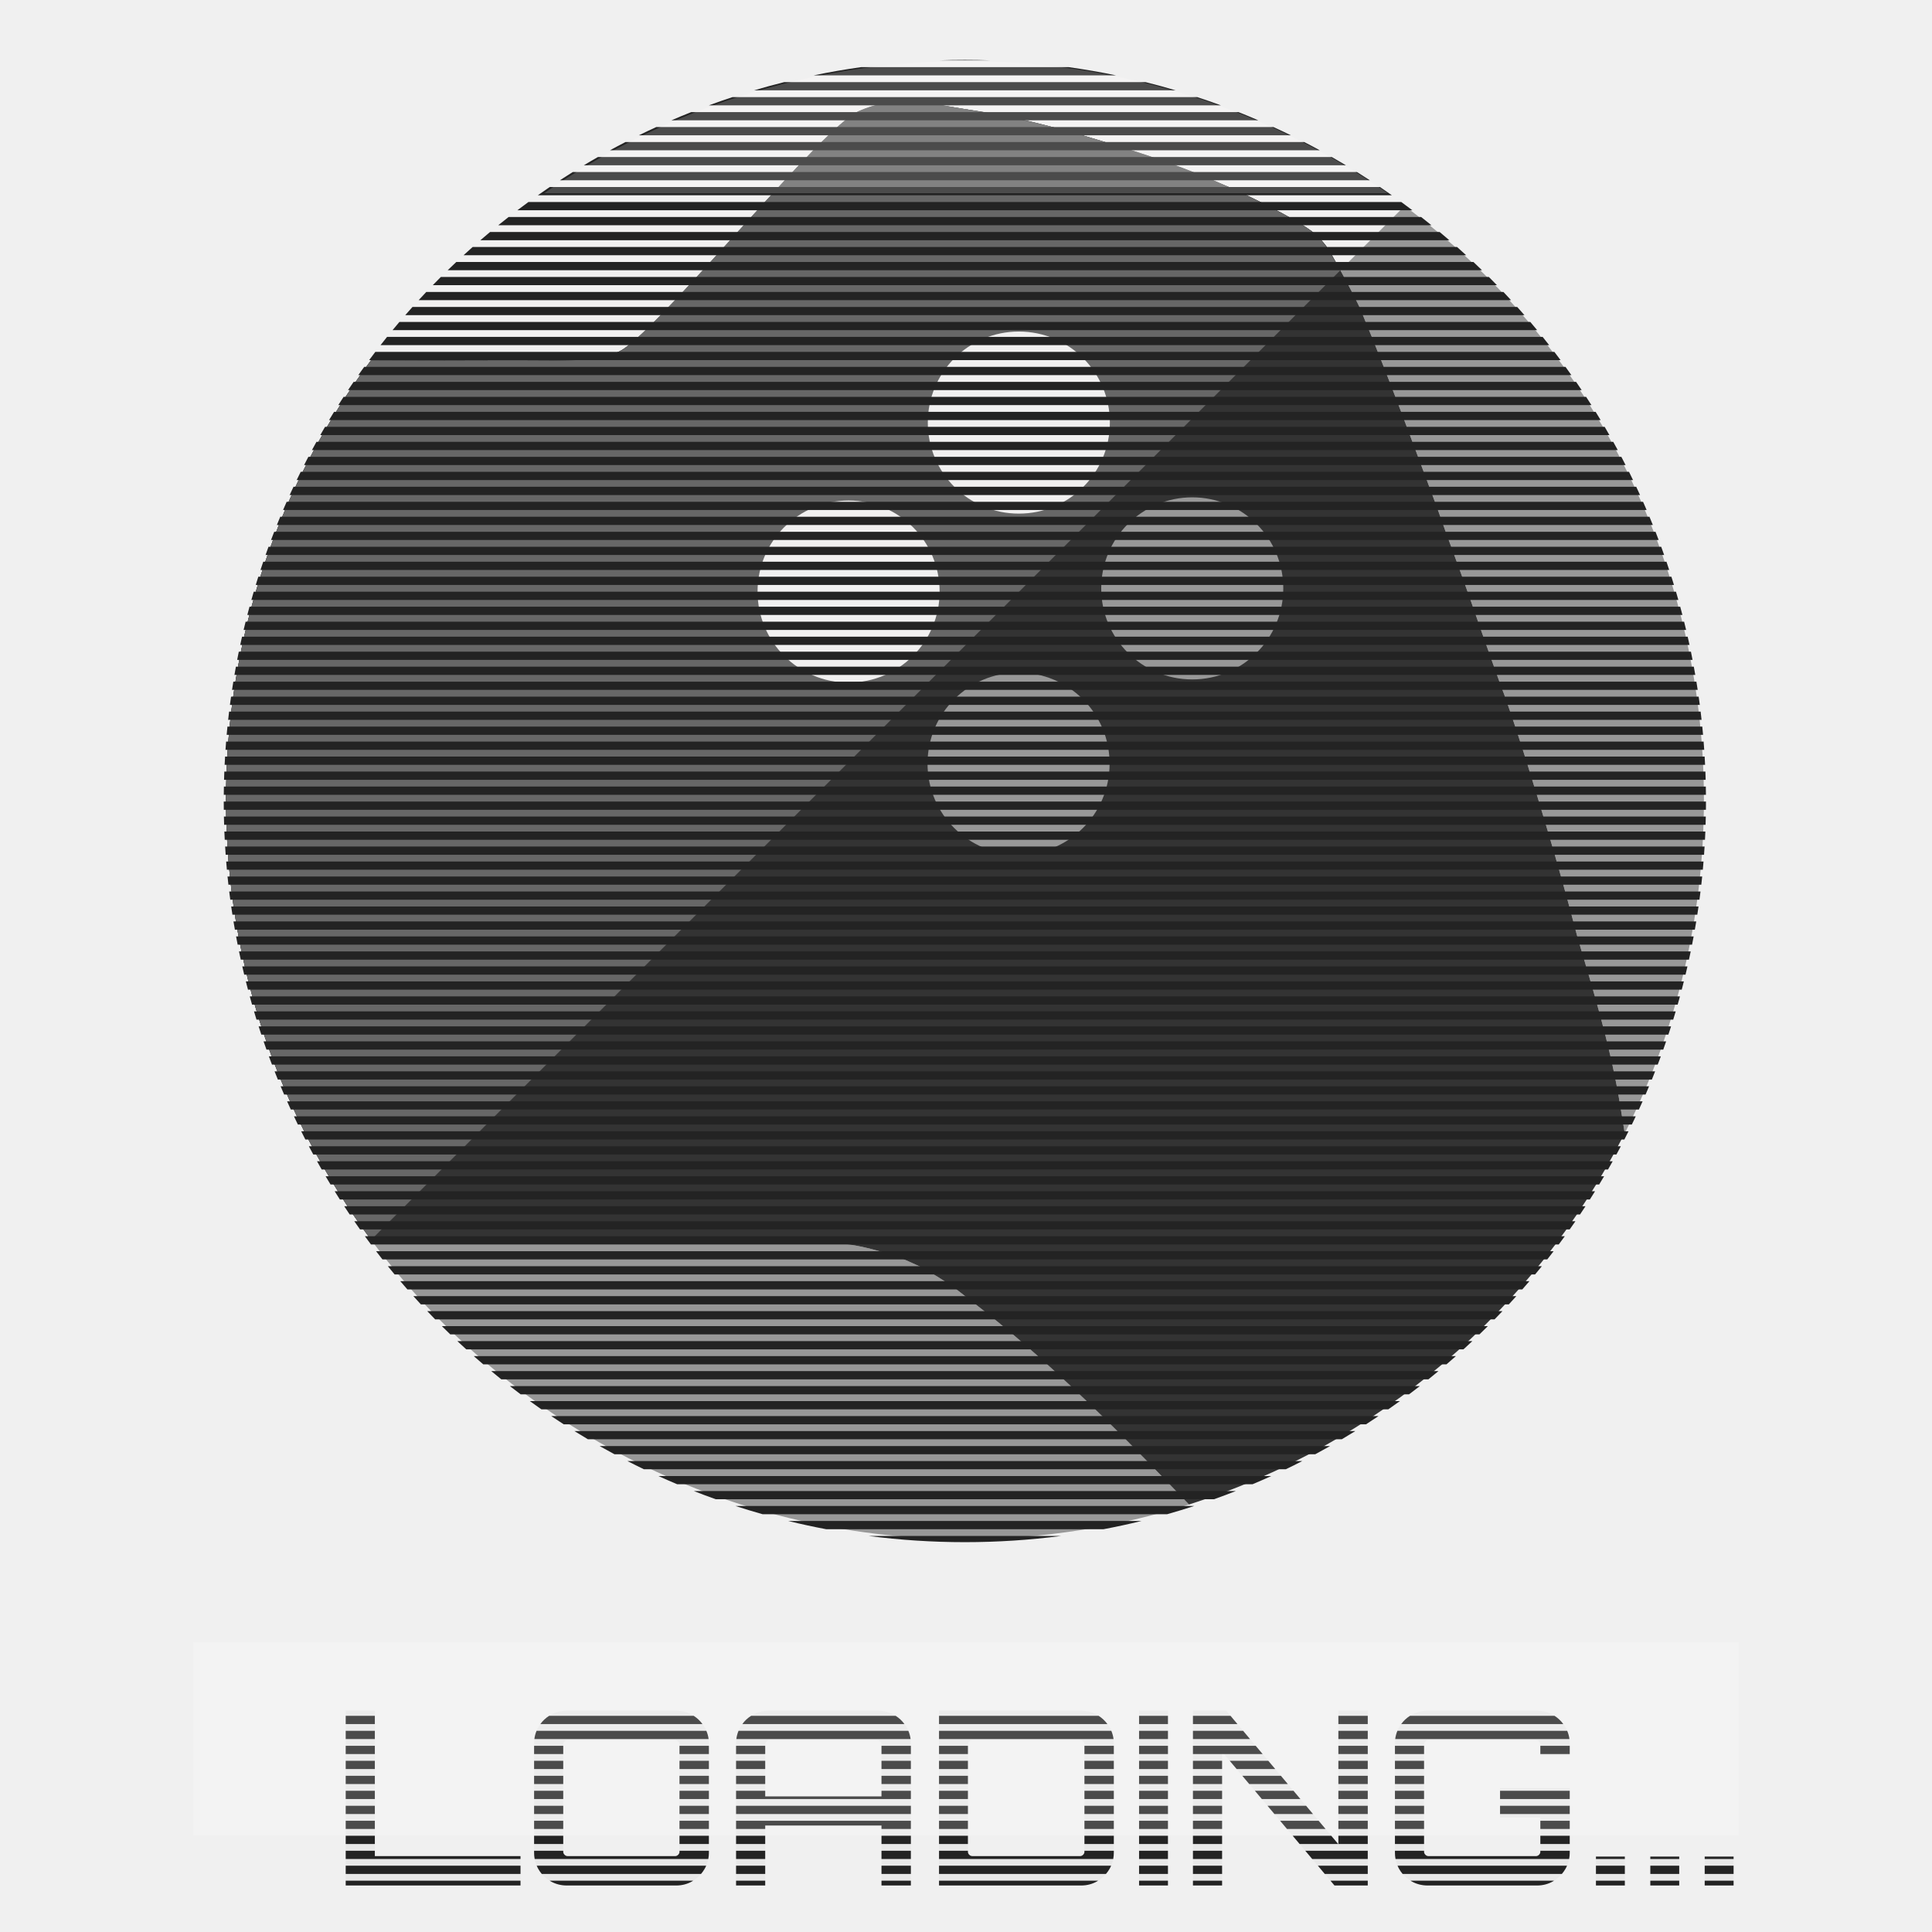
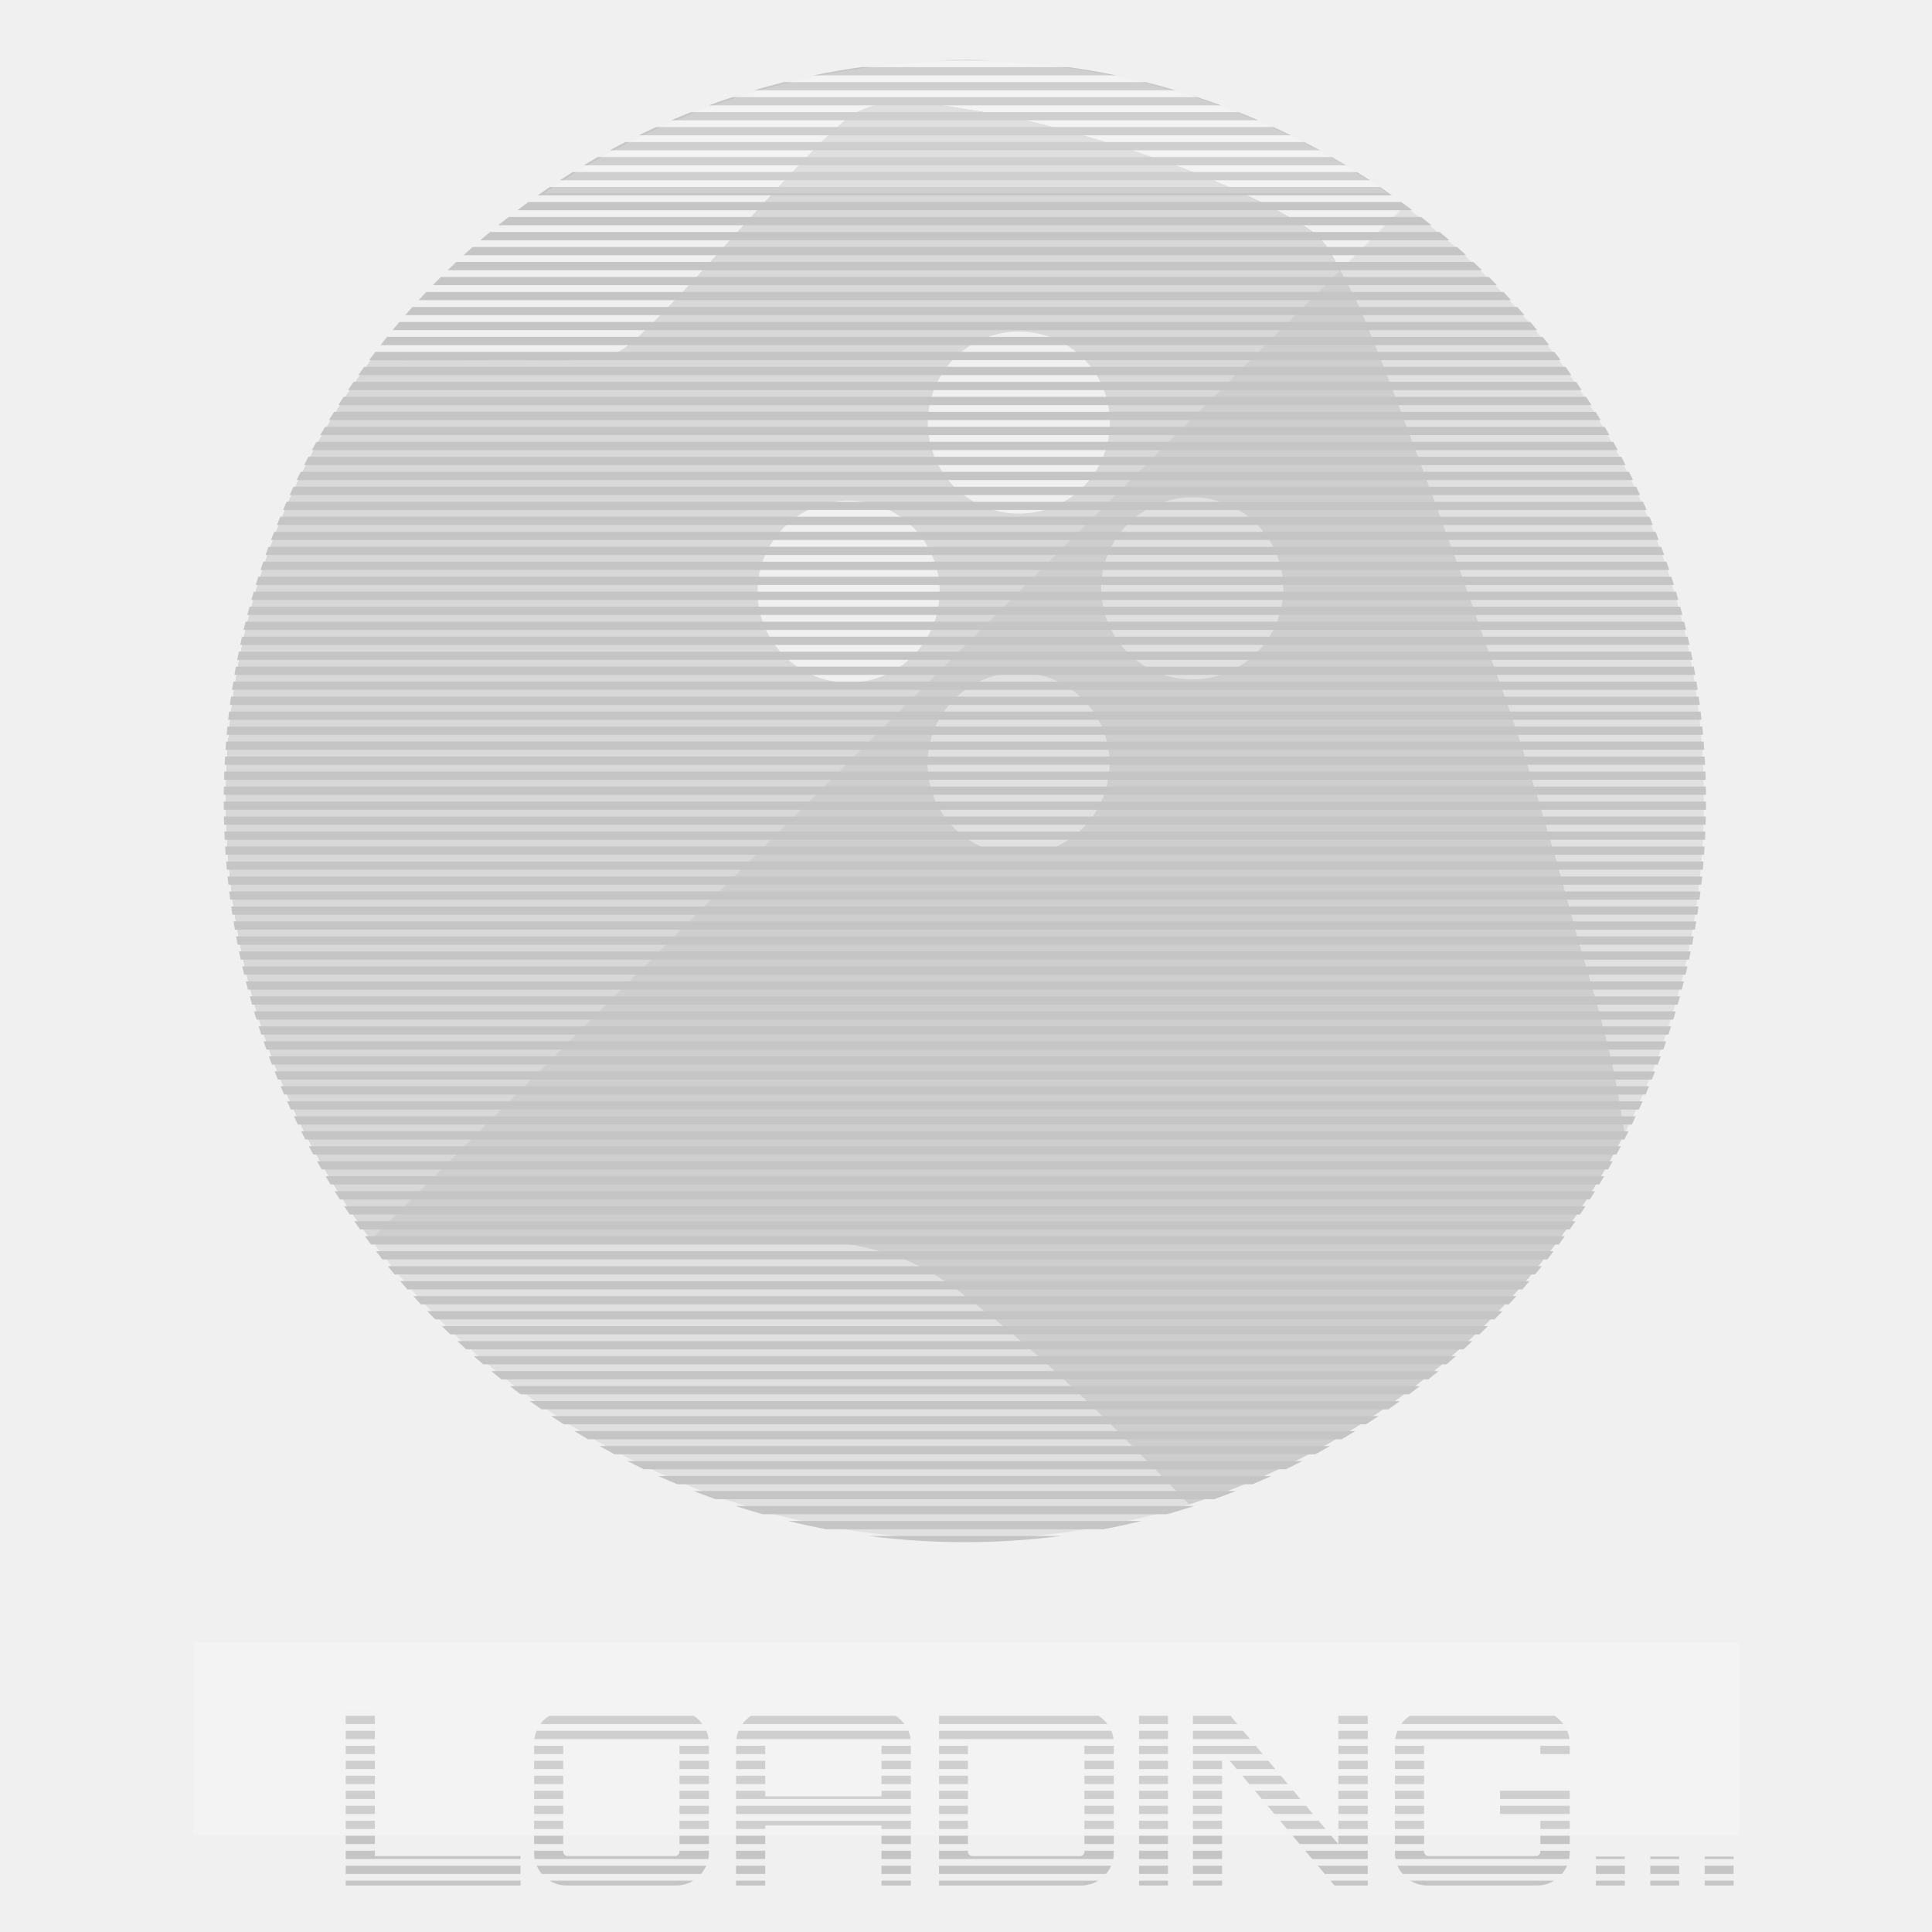
<svg xmlns="http://www.w3.org/2000/svg" id="Layer_1" data-name="Layer 1" viewBox="0 0 1000 1000">
  <defs>
    <style>
      .cls-1{fill:#f1f0f0}
      .cls-2{fill:#333}
-       .cls-3{fill:#232323}
+       .cls-3{fill:#232323,opacity:.54}
      .cls-4{fill:#989898}
      .cls-5{fill:#676767}
+       .cls-6 {fill:#232323}
      .cls-7{fill:none}
+       .cls-8{opacity: .18}
+       .cls-9{fill:#e8e8e8}
    </style>
    <clipPath id="logo-circle-clip">
      <circle cx="500" cy="414.09" r="382.47" />
    </clipPath>
    <clipPath id="loading-text-clip">
      <rect x="100" y="850" width="800" height="150" />
    </clipPath>
  </defs>
  <g class="cls-8">
    <path d="M615.42 778.72c-36.57 11.63-75.53 17.9-115.95 17.9-125.81 0-237.43-60.75-307.13-154.52l104.7-.1c93.26-.08 131.13.52 143.83 2.37 7.78 1.13 21.29 4.94 28.05 7.91 6.39 2.81 8.19 3.68 9.96 4.71 1.04.6 11.35 6.6 17.16 11.15 2.9 2.27 8.68 6.79 12.84 10.04 41.53 32.46 83.26 76.33 106.54 100.54m266.52-364.63c0 61.07-14.31 118.8-39.75 170.01-.2.4-.41.81-.61 1.21-.2.41-.4.81-.61 1.22-1.2-7.47-2.64-16.23-3.23-19.52-4.96-27.92-13.21-54.95-21.26-82.02-5.35-20.57-10.86-39.9-15.32-54.74-7.15-23.89-14.35-47.71-22.72-71.19-.65-1.26-11.49-31.66-16.51-46.28-5.89-17-12.4-33.67-18.34-50.72-12.52-33.36-24.75-66.79-38.46-99.68-.74-2.55-6.26-13.27-11.36-22.52L192.09 641.73l-.37.37h-.19l.47-.47c-47.13-63.6-75-142.31-75-227.54s27.87-163.97 75.02-227.56c.01-.04.04-.07.08-.11C261.77 92.46 373.51 31.56 499.47 31.56c85.23 0 163.95 27.89 227.54 75.04 94 69.68 154.93 181.47 154.93 307.49" class="cls-1" />
    <path d="M881.94 414.09c0 61.07-14.31 118.8-39.75 170.01-.2.4-.41.81-.61 1.21-.2.41-.4.81-.61 1.22-.29.57-.58 1.13-.87 1.7-46.11 90.05-126.86 159.41-224.68 190.49-36.57 11.63-75.53 17.9-115.95 17.9-125.81 0-237.43-60.75-307.13-154.52-.06-.07-.12-.15-.17-.22-.04-.05-.07-.09-.1-.14-.03-.04-.06-.07-.08-.11-47.13-63.6-75-142.31-75-227.54s27.87-163.97 75.02-227.56c.01-.04.04-.07.08-.11C261.77 92.46 373.51 31.56 499.47 31.56c85.23 0 163.95 27.89 227.54 75.04 94 69.68 154.93 181.47 154.93 307.49" class="cls-7" />
    <path d="M615.42 778.72c-36.57 11.63-75.53 17.9-115.95 17.9-125.81 0-237.43-60.75-307.13-154.52l104.7-.1c93.26-.08 131.13.52 143.83 2.37 7.78 1.13 21.29 4.94 28.05 7.91 6.39 2.81 8.19 3.68 9.96 4.71 1.04.6 11.35 6.6 17.16 11.15 2.9 2.27 8.68 6.79 12.84 10.04 41.53 32.46 83.26 76.33 106.54 100.54m-423.43-137.1 501.77-501.76-501.68 501.87-.37.37h-.19l.47-.47z" class="cls-4" />
    <path d="M881.94 414.09c0 61.07-14.31 118.8-39.75 170.01-.2.4-.41.81-.61 1.21-.2.41-.4.81-.61 1.22-1.2-7.47-2.64-16.23-3.23-19.52-4.96-27.92-13.21-54.95-21.26-82.02-5.35-20.57-10.86-39.9-15.32-54.74-7.15-23.89-14.35-47.71-22.72-71.19-.65-1.26-11.49-31.66-16.51-46.28-5.89-17-12.4-33.67-18.34-50.72-12.52-33.36-24.75-66.79-38.46-99.68-.74-2.55-6.26-13.27-11.36-22.52s.01-.01.01-.01l33.24-33.25c94 69.68 154.93 181.47 154.93 307.49Z" class="cls-4" />
    <path d="M881.94 414.09c0 61.07-14.31 118.8-39.75 170.01-.2.4-.41.81-.61 1.21-.2.41-.4.81-.61 1.22-.29.57-.58 1.13-.87 1.7-46.11 90.05-126.86 159.41-224.68 190.49-36.57 11.63-75.53 17.9-115.95 17.9-125.81 0-237.43-60.75-307.13-154.52-.06-.07-.12-.15-.17-.22-.04-.05-.07-.09-.1-.14-.03-.04-.06-.07-.08-.11-47.13-63.6-75-142.31-75-227.54s27.87-163.97 75.02-227.56c.01-.04.04-.07.08-.11C261.77 92.46 373.51 31.56 499.47 31.56c85.23 0 163.95 27.89 227.54 75.04 94 69.68 154.93 181.47 154.93 307.49" class="cls-7" />
    <path d="M840.97 586.53c-.29.57-.58 1.13-.87 1.7-46.11 90.05-126.86 159.41-224.68 190.49-23.28-24.21-65.01-68.08-106.54-100.54-4.16-3.25-9.94-7.77-12.84-10.04-5.81-4.55-16.12-10.55-17.16-11.15-1.77-1.03-3.57-1.9-9.96-4.71-6.76-2.97-20.27-6.78-28.05-7.91-12.7-1.85-50.57-2.45-143.83-2.37l-104.7.1h-.82l.47-.47c-47.13-63.6-75-142.31-75-227.54s27.87-163.97 75.02-227.56c.01-.04.04-.07.08-.11l57.63.15c58.32.15 61.04-.28 70.45-4.49.94-.42 2.02-1.06 3.22-1.88.07-.05.15-.1.23-.16 24.73-17.21 100.58-112.8 120.75-121.95 8.06-3.66 17.85-5.76 26.83-5.68.1.01.2.01.3.01 2.04.04 4.02.17 5.93.46.21.03.41.06.6.08.49.07.91.14 1.24.19.09.02.17.03.24.04.02 0 .04 0 .06.01.18.03.36.06.54.1 2.36.49 9.9 1.73 16.75 2.77.18.03.36.05.53.08.01 0 .03 0 .05.01.17.03.36.06.56.09.1.02.2.03.3.05 14.92 2.25 25.7 3.96 48.69 10.04.89.23 1.79.47 2.69.71.05.02.11.03.16.05 6.97 1.87 13.9 3.89 20.65 5.98 30.96 9.6 57.91 20.51 65.21 23.59.11.04.22.09.33.14 0 .01.02.01.04.02.08.04.17.08.25.11.13.06.25.12.38.17.35.15.61.25.77.33 17.84 8.15 37.98 18.64 43.98 24.32 2.38 2.25 4.91 5.29 6.1 7.25 1.35 2.21 3.09 5.23 4.94 8.56.15.26.3.52.44.77.27.5.55 1 .83 1.51 5.1 9.26 10.62 19.98 11.36 22.53 13.71 32.89 25.94 66.32 38.46 99.68 5.94 17.05 12.45 33.72 18.34 50.72 5.02 14.62 15.86 45.02 16.51 46.28 8.37 23.48 15.57 47.3 22.72 71.19 4.46 14.84 9.97 34.17 15.32 54.74 8.05 27.07 16.3 54.1 21.26 82.02.59 3.29 2.03 12.05 3.23 19.51Z" class="cls-2" />
    <path d="m693.77 139.84-.01.02-501.68 501.87-.37.37h-.19l.47-.47c-47.13-63.6-75-142.31-75-227.54s27.87-163.97 75.02-227.56l57.53.23c58.32.15 61.04-.28 70.45-4.5.96-.43 2.1-1.12 3.4-2.06.07-.05.15-.1.23-.16 24.14-17.54 101.91-113.91 120.6-122.38 10.2-4.63 20.15-5.42 26.98-5.25.1.01.2.01.3.01 2.78.09 5.02.34 6.53.54.49.07.91.14 1.24.19.09.02.17.03.24.04.02 0 .04 0 .06.01.17.02.31.05.4.06 2.54.4 9.94 1.52 16.75 2.77.19.03.41.07.67.12.01 0 .03 0 .05.01.17.03.36.06.56.09.1.02.2.03.3.05 6.54 1.1 26.34 4.21 48.69 10.04.89.23 1.79.47 2.69.71.05.02.11.03.16.05 6.99 1.97 13.86 3.95 20.65 5.98 22.32 6.67 43.7 13.89 65.21 23.59.11.04.22.09.33.14 0 .01.02.01.04.02.08.04.17.08.25.11.13.06.25.12.38.17.21.11.43.21.64.3 17.84 8.14 37.97 18.63 43.98 24.31 2.37 2.25 4.51 4.9 5.7 6.86 1.26 2.05 3.53 5.62 5.47 8.99a128 128 0 0 1 1.28 2.27" class="cls-5" />
    <path d="M693.76 139.85 192.08 641.73l-.37.37h-.19l.47-.47c-47.13-63.6-75-142.31-75-227.54s27.87-163.97 75.02-227.56c.01-.04.04-.07.08-.11l57.63.15c58.32.15 61.04-.28 70.45-4.49.94-.42 2.02-1.06 3.22-1.88.07-.05.15-.1.23-.16 24.73-17.21 100.58-112.8 120.75-121.95 8.06-3.66 17.85-5.76 26.83-5.68.1.01.2.01.3.01 2.04.04 4.02.17 5.93.46.21.03.41.06.6.08.49.07.91.14 1.24.19.09.02.17.03.24.04.02 0 .04 0 .06.01.18.03.36.06.54.1 2.36.49 9.9 1.73 16.75 2.77.18.03.36.05.53.08.01 0 .03 0 .05.01.17.03.36.06.56.09.1.02.2.03.3.05 14.92 2.25 25.7 3.96 48.69 10.04.89.23 1.79.47 2.69.71.05.02.11.03.16.05 6.97 1.87 13.9 3.89 20.65 5.98 30.96 9.6 57.91 20.51 65.21 23.59.11.04.22.09.33.14 0 .01.02.01.04.02.08.04.17.08.25.11.13.06.25.12.38.17.35.15.61.25.77.33 17.84 8.15 37.98 18.64 43.98 24.32 2.38 2.25 4.91 5.29 6.1 7.25 1.35 2.21 3.09 5.23 4.94 8.56.15.26.3.52.44.77.27.5.55 1 .83 1.51" class="cls-2" />
    <path d="m693.77 139.84-.01.02-501.68 501.87-.37.37h-.19l.47-.47c-47.13-63.6-75-142.31-75-227.54s27.87-163.97 75.02-227.56l57.53.23c58.32.15 61.04-.28 70.45-4.5.96-.43 2.1-1.12 3.4-2.06.07-.05.15-.1.23-.16 24.14-17.54 101.91-113.91 120.6-122.38 10.2-4.63 20.15-5.42 26.98-5.25.1.01.2.01.3.01 2.43.08 4.45.28 5.93.46.21.03.41.06.6.08.49.07.91.14 1.24.19.09.02.17.03.24.04.02 0 .04 0 .06.01.17.02.31.05.4.06 2.54.4 9.94 1.52 16.75 2.77.19.03.41.07.67.12.01 0 .03 0 .05.01.17.03.36.06.56.09.1.02.2.03.3.05 6.54 1.1 26.34 4.21 48.69 10.04.89.23 1.79.47 2.69.71.05.02.11.03.16.05 6.99 1.97 13.86 3.95 20.65 5.98 22.32 6.67 43.7 13.89 65.21 23.59.11.04.22.09.33.14 0 .01.02.01.04.02.08.04.17.08.25.11.13.06.25.12.38.17.21.11.43.21.64.3 17.84 8.14 37.97 18.63 43.98 24.31 2.37 2.25 4.51 4.9 5.7 6.86 1.26 2.05 3.53 5.62 5.47 8.99a128 128 0 0 1 1.28 2.27" class="cls-5" />
    <path d="M881.94 414.09c0 61.07-14.31 118.8-39.75 170.01-.2.4-.41.81-.61 1.21-.2.41-.41.81-.62 1.21-.28.58-.57 1.15-.86 1.71-46.11 90.05-126.86 159.41-224.68 190.49-36.57 11.63-75.53 17.9-115.95 17.9-125.81 0-237.43-60.75-307.13-154.52-.06-.07-.12-.15-.17-.22l-.09-.15a.4.4 0 0 1-.09-.1c-47.13-63.6-75-142.31-75-227.54s27.87-163.97 75.02-227.56c.01-.04.04-.07.08-.11C261.77 92.46 373.51 31.56 499.47 31.56c85.23 0 163.95 27.89 227.54 75.04 94 69.68 154.93 181.47 154.93 307.49" class="cls-7" />
    <circle cx="527.35" cy="218.73" r="47.12" class="cls-1" />
    <circle cx="439.23" cy="306.19" r="47.12" class="cls-1" />
    <circle cx="617.11" cy="304.55" r="47.12" class="cls-4" />
    <circle cx="527.21" cy="395.26" r="47.12" class="cls-4" />
    <path d="M881.94 414.09c0 61.07-14.31 118.8-39.75 170.01-.2.4-.41.81-.61 1.21-.2.41-.4.81-.61 1.22-.29.57-.58 1.13-.87 1.7-46.11 90.05-126.86 159.41-224.68 190.49-36.57 11.63-75.53 17.9-115.95 17.9-125.81 0-237.43-60.75-307.13-154.52-.06-.07-.12-.15-.17-.22-.04-.05-.07-.09-.1-.14-.03-.04-.06-.07-.08-.11-47.13-63.6-75-142.31-75-227.54s27.87-163.97 75.02-227.56c.01-.04.04-.07.08-.11C261.77 92.46 373.51 31.56 499.47 31.56c85.23 0 163.95 27.89 227.54 75.04 94 69.68 154.93 181.47 154.93 307.49" class="cls-7" />
    <path d="M194.02 960.72v-75.39h-15.08v90.6h90.47v-15.21zm157.69-45.07v42.29h15.21v-42.29zm0 0v42.29h15.21v-42.29zm0 0v42.29h15.21v-42.29zm15.06-15.52c-.19-1.48-.58-2.9-1.16-4.26a16.8 16.8 0 0 0-2.02-3.49 16.6 16.6 0 0 0-4.54-4.27c-.2-.14-.4-.27-.61-.39-2.56-1.51-5.39-2.26-8.48-2.26h-56.55c-3.1 0-5.95.75-8.54 2.26q-.315.18-.63.39c-1.8 1.13-3.32 2.56-4.55 4.27-.35.48-.68.97-.98 1.49-.38.65-.71 1.32-.99 2-.56 1.36-.94 2.78-1.13 4.26-.09.75-.14 1.51-.14 2.29v56.54q0 1.665.3 3.24c.21 1.21.57 2.37 1.05 3.49.26.62.57 1.23.91 1.82.51.88 1.08 1.7 1.73 2.45 1.14 1.37 2.51 2.54 4.08 3.49.12.08.23.15.35.22 2.59 1.5 5.44 2.26 8.54 2.26h56.55c3.09 0 5.92-.76 8.48-2.26.12-.07.23-.14.35-.22 1.54-.95 2.89-2.12 4.05-3.49.64-.75 1.23-1.57 1.75-2.45.35-.59.67-1.2.94-1.82.49-1.12.86-2.28 1.08-3.49.21-1.05.31-2.13.31-3.24v-56.54c0-.78-.05-1.54-.15-2.29m-15.06 58.33c0 .59-.23 1.11-.69 1.57s-.98.69-1.57.69h-55.66c-.59 0-1.11-.23-1.57-.69-.47-.46-.69-.98-.69-1.57v-55.54c0-.58.22-1.11.69-1.57.46-.46.98-.69 1.57-.69h55.66c.59 0 1.11.23 1.57.69s.69.99.69 1.57zm0-42.81v42.29h15.21v-42.29zm0 0v42.29h15.21v-42.29zm0 0v42.29h15.21v-42.29zm104.55 0v11.25h15.2v-11.25zm15.06-15.52c-.2-1.48-.58-2.9-1.16-4.26a16.8 16.8 0 0 0-2.02-3.49 16.6 16.6 0 0 0-4.54-4.27c-.2-.14-.41-.27-.62-.39-2.56-1.51-5.38-2.26-8.48-2.26h-56.55c-3.1 0-5.95.75-8.54 2.26q-.315.18-.63.39c-1.8 1.13-3.32 2.56-4.55 4.27-.35.48-.68.97-.98 1.49-.38.65-.71 1.32-.99 2-.56 1.36-.94 2.78-1.13 4.26-.09.75-.14 1.51-.14 2.29v73.51h15.08v-31.04h60.19v31.04h15.2v-73.51c0-.78-.05-1.54-.14-2.29m-15.06 29.68h-60.19v-26.89c0-.58.23-1.11.69-1.57s.98-.69 1.57-.69H454c.58 0 1.11.23 1.57.69s.69.99.69 1.57zm0-14.16v11.25h15.2v-11.25zm0 0v11.25h15.2v-11.25zm0 7.76v3.49h15.2v-3.49zm105.05 0v26.77h15.2v-26.77zm0-7.76v42.29h15.2v-42.29zm15.06-15.52c-.2-1.48-.58-2.9-1.16-4.26a16.8 16.8 0 0 0-2.02-3.49 16.7 16.7 0 0 0-4.55-4.27c-.2-.14-.4-.27-.61-.39-2.56-1.51-5.38-2.26-8.48-2.26h-73.51v90.47h73.51c3.1 0 5.92-.76 8.48-2.26.12-.07.23-.14.35-.22 1.54-.95 2.9-2.12 4.05-3.49.65-.75 1.24-1.57 1.76-2.45.35-.59.67-1.2.93-1.82.5-1.12.86-2.28 1.08-3.49.21-1.05.31-2.13.31-3.24v-56.54c0-.78-.05-1.54-.14-2.29m-15.06 58.33c0 .59-.23 1.11-.69 1.57-.47.46-.99.69-1.58.69h-55.66c-.67 0-1.24-.23-1.7-.69s-.69-.98-.69-1.57v-55.54c0-.58.23-1.11.69-1.57s1.03-.69 1.7-.69h55.66c.59 0 1.11.23 1.58.69.46.46.69.99.69 1.57zm0-42.81v42.29h15.2v-42.29zm0 7.76v34.53h15.2v-34.53zm0 0v26.77h15.2v-26.77zm0 7.76v3.49h15.2v-3.49zm28.27-45.71v90.47h14.95v-90.47zm103.16 0v69.11l-.11-.13-3.58-4.26-2.94-3.5-3.58-4.26-2.94-3.5-3.57-4.26-2.94-3.49-3.58-4.27-2.93-3.49-3.58-4.26-2.94-3.5-3.58-4.26-2.94-3.5-3.58-4.26-2.94-3.5-3.58-4.26-2.93-3.49-3.58-4.27-2.23-2.65h-17.22v90.47h15.08v-69.24l1.01 1.2 2.94 3.5 3.58 4.26 2.94 3.5 3.58 4.26 2.93 3.49 3.59 4.27 2.93 3.49 3.58 4.26 2.94 3.5 3.58 4.26 2.94 3.5 3.58 4.26 2.94 3.5 3.58 4.26 2.94 3.49 3.58 4.27 2.94 3.49 2.08 2.48h17.22v-90.47zm119.6 14.67c-.19-1.48-.58-2.9-1.16-4.26a16.8 16.8 0 0 0-2.02-3.49 16.6 16.6 0 0 0-4.54-4.27c-.2-.14-.4-.27-.61-.39-2.56-1.51-5.39-2.26-8.49-2.26h-56.54c-3.1 0-5.95.75-8.54 2.26q-.315.18-.63.39c-1.8 1.13-3.32 2.56-4.55 4.27-.35.48-.68.97-.98 1.49-.38.65-.71 1.32-.99 2-.56 1.36-.94 2.78-1.13 4.26-.09.75-.14 1.51-.14 2.29v56.54q0 1.665.3 3.24c.21 1.21.57 2.37 1.05 3.49.26.62.57 1.23.91 1.82.51.88 1.08 1.7 1.73 2.45 1.14 1.37 2.51 2.54 4.08 3.49.12.08.23.15.35.22 2.59 1.5 5.44 2.26 8.54 2.26h56.54c3.1 0 5.93-.76 8.49-2.26.12-.07.23-.14.35-.22 1.54-.95 2.89-2.12 4.05-3.49.64-.75 1.23-1.57 1.75-2.45.35-.59.67-1.2.94-1.82.49-1.12.86-2.28 1.08-3.49.21-1.05.31-2.13.31-3.24v-33.42h-36.07v15.2h20.86v17.72c0 .59-.23 1.11-.69 1.57s-.98.69-1.57.69h-55.66c-.59 0-1.11-.23-1.57-.69-.47-.46-.7-.98-.7-1.57v-55.54c0-.58.23-1.11.7-1.57.46-.46.98-.69 1.57-.69h55.66c.59 0 1.11.23 1.57.69s.69.99.69 1.57v5.66h15.21v-6.16c0-.78-.05-1.54-.15-2.29m13.72 60.84v14.96h14.95v-14.96zm28.14 0v14.96h14.96v-14.96zm28.15 0v14.96h14.95v-14.96z" style="fill:#e8e8e8" />
    <path d="M512.6 31.25h-26.38c4.38-.16 8.78-.23 13.19-.23s8.81.07 13.19.23M577.62 39H421.2c8.1-1.68 16.29-3.1 24.56-4.26h107.3A383 383 0 0 1 577.62 39m30.9 7.76H390.3c5.16-1.53 10.37-2.95 15.62-4.26H592.9c5.25 1.31 10.46 2.73 15.62 4.26m23.38 7.76H366.92c4.05-1.49 8.13-2.92 12.24-4.26h240.5c4.11 1.34 8.19 2.77 12.24 4.26m19.41 7.76H347.5c3.4-1.47 6.83-2.89 10.28-4.26h283.26c3.45 1.37 6.87 2.79 10.27 4.26m16.82 7.75H330.68c2.97-1.46 5.96-2.88 8.98-4.26h319.5c3.01 1.38 6.01 2.8 8.97 4.26m14.98 7.76h-367.4c2.65-1.45 5.33-2.88 8.02-4.26h351.35c2.7 1.38 5.37 2.8 8.03 4.26m13.53 7.76H302.18c2.41-1.45 4.83-2.88 7.28-4.26h379.9c2.45 1.39 4.87 2.81 7.28 4.26m12.38 7.76H289.8c2.2-1.45 4.42-2.86 6.65-4.26h405.92c2.23 1.4 4.45 2.82 6.65 4.26m11.41 7.76H278.38q3.06-2.16 6.15-4.26h429.75q3.105 2.1 6.15 4.26m10.59 7.75H267.8c1.89-1.44 3.79-2.86 5.71-4.26H725.3c1.92 1.4 3.83 2.82 5.72 4.26m9.89 7.76H257.9c1.77-1.44 3.55-2.86 5.35-4.26h472.32q2.685 2.1 5.34 4.26m9.26 7.76H248.64q2.49-2.16 5.01-4.26h491.51q2.535 2.1 5.01 4.26m8.71 7.76H239.94c1.55-1.44 3.12-2.85 4.7-4.26h509.53q2.37 2.115 4.71 4.26m8.2 7.76H231.73c1.47-1.44 2.96-2.86 4.45-4.26h526.46q2.235 2.1 4.44 4.26m7.73 7.75H224c1.39-1.44 2.78-2.86 4.19-4.26h542.43c1.41 1.4 2.81 2.82 4.19 4.26m7.32 7.76H216.68c1.31-1.43 2.63-2.85 3.97-4.26h557.51c1.34 1.41 2.66 2.83 3.97 4.26m6.93 7.76H209.75c1.24-1.43 2.49-2.85 3.76-4.26H785.3c1.27 1.41 2.52 2.83 3.76 4.26m6.57 7.76H203.18c1.18-1.43 2.37-2.85 3.56-4.26h585.33c1.19 1.41 2.38 2.83 3.56 4.26m6.22 7.76H196.96c1.11-1.43 2.24-2.85 3.38-4.27h598.13c1.14 1.42 2.27 2.84 3.38 4.27m5.9 7.75H191.06c1.06-1.43 2.12-2.85 3.21-4.26h610.27q1.635 2.115 3.21 4.26m5.6 7.76H185.46c1-1.43 2.01-2.85 3.04-4.26h621.81c1.03 1.41 2.05 2.83 3.04 4.26m5.32 7.76H180.14c.95-1.43 1.91-2.85 2.89-4.26h632.76q1.455 2.115 2.88 4.26m5.05 7.76H175.1c.89-1.43 1.8-2.85 2.74-4.26h643.14c.93 1.41 1.84 2.83 2.74 4.26m4.78 7.76H170.31c.85-1.43 1.72-2.85 2.6-4.27H825.9c.89 1.42 1.75 2.84 2.6 4.27m4.53 7.75H165.78q1.2-2.145 2.46-4.26h662.33q1.26 2.115 2.46 4.26m4.31 7.76H161.47c.77-1.43 1.55-2.85 2.33-4.26h671.21c.78 1.41 1.56 2.83 2.33 4.26m4.06 7.76H157.41c.72-1.42 1.46-2.84 2.2-4.26H839.2c.75 1.42 1.48 2.84 2.2 4.26m3.85 7.76H153.56c.69-1.42 1.38-2.84 2.09-4.26h687.52c.7 1.42 1.4 2.84 2.08 4.26m3.63 7.76H149.93c.65-1.43 1.31-2.85 1.98-4.27h695c.66 1.42 1.32 2.84 1.97 4.27m3.41 7.75H146.52q.915-2.13 1.86-4.26h702.06c.63 1.42 1.25 2.84 1.85 4.26m3.22 7.76h-712.2q.855-2.145 1.74-4.26h708.71c.6 1.41 1.18 2.83 1.75 4.26m3.01 7.76H140.29c.53-1.43 1.08-2.85 1.64-4.26h714.96c.56 1.41 1.1 2.83 1.63 4.26m2.84 7.76h-723.9c.5-1.42 1.01-2.84 1.52-4.26h720.85q.78 2.13 1.53 4.26m2.62 7.75H134.83c.46-1.42.94-2.84 1.42-4.26h726.31c.49 1.42.96 2.84 1.42 4.26m2.46 7.76H132.38q.645-2.145 1.32-4.26h731.41c.46 1.41.9 2.83 1.33 4.26m2.27 7.76h-738.6c.39-1.42.8-2.84 1.22-4.26h736.16c.42 1.42.83 2.84 1.22 4.26m2.1 7.76h-742.8c.36-1.42.74-2.84 1.13-4.26h740.54c.39 1.42.76 2.84 1.13 4.26m1.92 7.76H126.09c.33-1.42.68-2.84 1.04-4.26h744.56c.36 1.42.71 2.84 1.04 4.26m1.75 7.75H124.34c.3-1.42.62-2.84.94-4.26h748.26c.32 1.42.63 2.84.94 4.26m1.58 7.76h-753.3c.27-1.43.56-2.85.84-4.26h751.62q.42 2.115.84 4.26m1.41 7.76H121.35c.24-1.42.49-2.84.76-4.26h754.6c.27 1.42.52 2.84.76 4.26m1.25 7.76H120.1c.21-1.42.43-2.84.67-4.26h757.28c.24 1.42.46 2.84.67 4.26m1.09 7.76h-760.8c.19-1.43.38-2.85.58-4.26h759.64c.2 1.41.39 2.83.58 4.26m.92 7.75H118.09c.15-1.43.31-2.84.49-4.26h761.66c.18 1.42.34 2.83.49 4.26m.77 7.76H117.32c.13-1.42.26-2.84.4-4.26H881.1c.14 1.42.27 2.84.4 4.26m.6 7.76H116.72c.09-1.42.19-2.85.31-4.26h764.76c.12 1.41.22 2.84.31 4.26m.45 7.76H116.27c.06-1.42.13-2.84.23-4.26h765.82c.09 1.42.17 2.84.23 4.26m.3 7.76H115.97c.03-1.43.08-2.85.14-4.27h766.6c.06 1.42.11 2.84.14 4.27m.14 7.75H115.83c.01-1.42.02-2.84.06-4.26h767.04c.04 1.42.05 2.84.06 4.26m.02 3.5q0 2.13-.03 4.26H115.84q-.03-2.13-.03-4.26zm-.09 7.76c-.02 1.42-.06 2.84-.11 4.26h-766.8c-.05-1.42-.09-2.84-.11-4.26zm-.23 7.76c-.06 1.42-.12 2.84-.2 4.26H116.33c-.08-1.42-.14-2.84-.2-4.26zm-.4 7.75c-.08 1.43-.17 2.85-.28 4.27h-765.2c-.11-1.42-.2-2.84-.28-4.27zm-.55 7.76c-.1 1.42-.23 2.84-.36 4.26H117.44c-.13-1.42-.26-2.84-.36-4.26zm-.69 7.76c-.15 1.42-.3 2.84-.46 4.26H118.23c-.16-1.42-.31-2.84-.46-4.26zm-.87 7.76c-.17 1.42-.35 2.84-.55 4.26H119.19c-.2-1.42-.38-2.84-.55-4.26zm-1.03 7.76c-.19 1.42-.41 2.84-.63 4.26H120.3q-.345-2.13-.63-4.26zm-1.18 7.75c-.23 1.43-.47 2.85-.73 4.27H121.58c-.26-1.42-.5-2.84-.73-4.27zm-1.35 7.76c-.26 1.43-.53 2.84-.81 4.26h-752.8c-.28-1.42-.55-2.83-.81-4.26zm-1.51 7.76c-.3 1.42-.6 2.84-.91 4.26H124.62a323 323 0 0 1-.91-4.26zm-1.69 7.76c-.32 1.43-.65 2.85-1 4.26H126.4c-.35-1.41-.68-2.83-1-4.26zm-1.86 7.76c-.35 1.43-.71 2.85-1.09 4.26H128.35c-.38-1.41-.74-2.83-1.09-4.26zm-2.02 7.75c-.38 1.43-.78 2.84-1.18 4.26h-737.9c-.4-1.42-.8-2.83-1.18-4.26zm-2.2 7.76q-.63 2.13-1.29 4.26H132.76c-.43-1.42-.86-2.84-1.28-4.26zm-2.4 7.76q-.66 2.13-1.38 4.26H135.25c-.47-1.42-.94-2.84-1.38-4.26zm-2.56 7.76c-.48 1.43-.97 2.84-1.48 4.26H137.92c-.51-1.42-1.01-2.83-1.49-4.26zm-2.74 7.76c-.52 1.42-1.05 2.84-1.6 4.26H140.77c-.54-1.42-1.07-2.84-1.6-4.26zm-2.95 7.75c-.55 1.43-1.12 2.85-1.69 4.26H143.82c-.58-1.41-1.14-2.83-1.7-4.26zm-3.14 7.76c-.59 1.42-1.19 2.84-1.81 4.26H147.07c-.62-1.42-1.22-2.84-1.81-4.26zm-3.34 7.76c-.62 1.43-1.27 2.85-1.92 4.26H150.52q-.975-2.115-1.92-4.26zm-3.54 7.76q-1.005 2.145-2.04 4.26H154.18c-.69-1.41-1.36-2.83-2.03-4.26zm-3.76 7.76q-1.065 2.13-2.16 4.26H158.06a283 283 0 0 1-2.15-4.26zm-3.97 7.75c-.76 1.42-1.52 2.84-2.29 4.26H162.16c-.77-1.42-1.53-2.84-2.29-4.26zm-4.22 7.76c-.79 1.43-1.59 2.85-2.41 4.26H166.5c-.81-1.41-1.62-2.83-2.41-4.26zm-4.44 7.76q-1.26 2.145-2.55 4.26H171.08q-1.29-2.115-2.55-4.26zm-4.69 7.76c-.88 1.43-1.78 2.85-2.68 4.26h-647c-.91-1.41-1.8-2.83-2.68-4.26zm-4.94 7.75c-.93 1.43-1.87 2.85-2.83 4.27H180.99c-.95-1.42-1.9-2.84-2.82-4.27zm-5.21 7.76c-.98 1.43-1.98 2.85-2.98 4.26h-626.1c-1.01-1.41-2.01-2.83-2.98-4.26zm-5.49 7.76c-1.04 1.43-2.08 2.85-3.14 4.26H192c-1.06-1.41-2.1-2.83-3.14-4.26zm-5.8 7.76a269 269 0 0 1-3.3 4.26H197.96a269 269 0 0 1-3.3-4.26zm-6.09 7.76a359 359 0 0 1-3.49 4.26H204.24a359 359 0 0 1-3.49-4.26zm-6.43 7.75c-1.21 1.43-2.44 2.86-3.69 4.27H210.87c-1.25-1.41-2.48-2.84-3.69-4.27zm-6.79 7.76a311 311 0 0 1-3.88 4.26H217.85c-1.31-1.41-2.6-2.83-3.88-4.26zm-7.17 7.76c-1.34 1.43-2.71 2.85-4.1 4.26H225.24c-1.39-1.41-2.76-2.83-4.1-4.26zm-7.57 7.76c-1.43 1.44-2.88 2.86-4.34 4.26h-532.7q-2.19-2.1-4.35-4.26zm-8.02 7.76a264 264 0 0 1-4.6 4.26H241.33q-2.31-2.1-4.59-4.26zm-8.49 7.75c-1.62 1.44-3.26 2.87-4.91 4.27H250.14c-1.65-1.4-3.29-2.83-4.92-4.27zm-9.04 7.76a438 438 0 0 1-5.21 4.26H259.47c-1.75-1.41-3.48-2.82-5.2-4.26zm-9.65 7.76c-1.84 1.44-3.7 2.86-5.57 4.26H269.48c-1.87-1.4-3.72-2.81-5.56-4.26zm-10.31 7.76c-1.98 1.44-3.97 2.86-5.99 4.26H280.21c-2.01-1.4-4-2.81-5.98-4.26zm-11.08 7.76c-2.14 1.44-4.29 2.86-6.46 4.26H291.77c-2.17-1.4-4.32-2.82-6.46-4.26zm-11.98 7.75c-2.33 1.45-4.67 2.87-7.03 4.26H304.32a313 313 0 0 1-7.03-4.26zm-13.07 7.76q-3.825 2.175-7.71 4.26H318.07q-3.885-2.085-7.71-4.26zm-14.38 7.76c-2.83 1.46-5.69 2.88-8.57 4.26h-332.2q-4.32-2.07-8.58-4.26zm-16.06 7.76c-3.22 1.47-6.46 2.89-9.73 4.26H350.52q-4.89-2.055-9.72-4.26zm-18.31 7.76q-5.64 2.22-11.37 4.26H370.48q-5.73-2.04-11.37-4.26zm-21.59 7.75c-4.63 1.5-9.31 2.93-14.02 4.26H394.72c-4.71-1.33-9.38-2.75-14.02-4.26zm-27.29 7.76c-6.49 1.59-13.05 3.01-19.67 4.26h-143.5c-6.62-1.25-13.18-2.67-19.67-4.26zm-41.66 7.76c-16.29 2.11-32.9 3.2-49.76 3.2s-33.47-1.09-49.76-3.2zm-370.23 93.09h15.08v4.27h-15.08zm184.65 4.27h-83.9c1.23-1.71 2.75-3.14 4.55-4.27h74.81a16.6 16.6 0 0 1 4.54 4.27m104.55 0h-83.91c1.23-1.71 2.75-3.14 4.55-4.27h74.82a16.6 16.6 0 0 1 4.54 4.27m105.05 0h-87.15v-4.27h82.6c1.78 1.13 3.3 2.56 4.55 4.27m16.39-4.27h14.95v4.27h-14.95zm47.34 0 3.58 4.27h-23.03v-4.27zm55.82 0h15.21v4.27h-15.21zm116.42 4.27h-83.9c1.23-1.71 2.75-3.14 4.55-4.27h74.81a16.6 16.6 0 0 1 4.54 4.27m-630.22 3.49h15.08v4.26h-15.08zm186.67 0c.58 1.36.97 2.78 1.16 4.26h-90.18c.19-1.48.57-2.9 1.13-4.26zm104.55 0c.58 1.36.96 2.78 1.16 4.26h-90.19c.19-1.48.57-2.9 1.13-4.26zm105.05 0c.58 1.36.96 2.78 1.16 4.26h-90.33v-4.26zm14.37 0h14.95v4.26h-14.95zm53.85 0 3.58 4.26h-29.54v-4.26zm49.31 0h15.21v4.26h-15.21zm119.6 4.26h-90.18c.19-1.48.57-2.9 1.13-4.26h87.89c.58 1.36.97 2.78 1.16 4.26m-633.4 3.5h15.08v4.26h-15.08zm97.51 0h15.08v4.26h-15.08zm75.26 0h15.21v4.26h-15.21zm29.28 0h15.08v4.26h-15.08zm75.27 0h15.2v4.26h-15.2zm29.78 0h14.95v4.26h-14.95zm75.27 0h15.2v4.26h-15.2zm28.27 0h14.95v4.26h-14.95zm60.37 0 3.58 4.26h-36.06v-4.26zm42.79 0h15.21v4.26h-15.21zm29.28 0h15.07v4.26h-15.07zm75.26 0h15.21v4.26h-15.21zm-618.34 7.76h15.08v4.26h-15.08zm97.51 0h15.08v4.26h-15.08zm75.26 0h15.21v4.26h-15.21zm29.28 0h15.08v4.26h-15.08zm75.27 0h15.2v4.26h-15.2zm29.78 0h14.95v4.26h-14.95zm75.27 0h15.2v4.26h-15.2zm28.27 0h14.95v4.26h-14.95zm27.89 0h15.08v4.26h-15.08zm39 0 3.58 4.26h-19.97l-3.58-4.26zm36.27 0h15.21v4.26h-15.21zm29.28 0h15.07v4.26h-15.07zm-543.08 7.76h15.08v4.26h-15.08zm97.51 0h15.08v4.26h-15.08zm75.26 0h15.21v4.26h-15.21zm29.28 0h15.08v4.26h-15.08zm75.27 0h15.2v4.26h-15.2zm29.78 0h14.95v4.26h-14.95zm75.27 0h15.2v4.26h-15.2zm28.27 0h14.95v4.26h-14.95zm27.89 0h15.08v4.26h-15.08zm45.52 0 3.58 4.26H646.6l-3.58-4.26zm29.75 0h15.21v4.26h-15.21zm29.28 0h15.07v4.26h-15.07zm-543.08 7.75h15.08v4.27h-15.08zm97.51 0h15.08v4.27h-15.08zm75.26 0h15.21v4.27h-15.21zm104.55 0h15.2v4.27h-90.47v-4.27h15.08v2.91h60.19zm29.78 0h14.95v4.27h-14.95zm75.27 0h15.2v4.27h-15.2zm28.27 0h14.95v4.27h-14.95zm27.89 0h15.08v4.27h-15.08zm52.03 0 3.58 4.27h-19.96l-3.59-4.27zm23.24 0h15.21v4.27h-15.21zm29.28 0h15.07v4.27h-15.07zm54.4 0h36.07v4.27h-36.07zm-597.48 7.76h15.08v4.26h-15.08zm97.51 0h15.08v4.26h-15.08zm75.26 0h15.21v4.26h-15.21zm29.28 0h90.47v4.26h-90.47zm105.05 0h14.95v4.26h-14.95zm75.27 0h15.2v4.26h-15.2zm28.27 0h14.95v4.26h-14.95zm27.89 0h15.08v4.26h-15.08zm58.55 0 3.57 4.26h-19.96l-3.58-4.26zm16.72 0h15.21v4.26h-15.21zm29.28 0h15.07v4.26h-15.07zm54.4 0h36.07v4.26h-36.07zm-597.48 7.76h15.08v4.26h-15.08zm97.51 0h15.08v4.26h-15.08zm75.26 0h15.21v4.26h-15.21zm29.28 0h90.47v4.26h-15.2v-1.79h-60.19v1.79h-15.08zm105.05 0h14.95v4.26h-14.95zm75.27 0h15.2v4.26h-15.2zm28.27 0h14.95v4.26h-14.95zm27.89 0h15.08v4.26h-15.08zm65.06 0 3.58 4.26h-19.96l-3.58-4.26zm10.21 0h15.21v4.26h-15.21zm29.28 0h15.07v4.26h-15.07zm75.26 0h15.21v4.26h-15.21zm-618.34 7.76h15.08v4.26h-15.08zm97.51 0h15.08v4.26h-15.08zm75.26 0h15.21v4.26h-15.21zm29.28 0h15.08v4.26h-15.08zm75.27 0h15.2v4.26h-15.2zm29.78 0h14.95v4.26h-14.95zm75.27 0h15.2v4.26h-15.2zm28.27 0h14.95v4.26h-14.95zm27.89 0h15.08v4.26h-15.08zm71.58 0 3.58 4.26h-19.96l-3.58-4.26zm3.69 0h15.21v4.26h-15.21zm29.28 0h15.07v4.26h-15.07zm75.26 0h15.21v4.26h-15.21zm-603.26 10.54h75.39v1.48h-90.47v-4.26h15.08zm157.69-2.78h15.21v1.02c0 1.11-.1 2.19-.31 3.24h-89.86q-.3-1.575-.3-3.24v-1.02h15.08v.52c0 .59.22 1.11.69 1.57.46.46.98.69 1.57.69h55.66c.59 0 1.11-.23 1.57-.69s.69-.98.69-1.57zm29.28 0h15.08v4.26h-15.08zm75.27 0h15.2v4.26h-15.2zm105.05 0h15.2v1.02c0 1.11-.1 2.19-.31 3.24h-90.16v-4.26h14.95v.52c0 .59.23 1.11.69 1.57s1.03.69 1.7.69h55.66c.59 0 1.11-.23 1.58-.69.46-.46.69-.98.69-1.57zm28.27 0h14.95v4.26h-14.95zm27.89 0h15.08v4.26h-15.08zm58.14 0h32.34v4.26h-28.76zm136.88 0v1.02c0 1.11-.1 2.19-.31 3.24h-89.86q-.3-1.575-.3-3.24v-1.02h15.07v.52c0 .59.23 1.11.7 1.57.46.46.98.69 1.57.69h55.66c.59 0 1.11-.23 1.57-.69s.69-.98.69-1.57v-.52zm13.57 3.03h14.95v1.23h-14.95zm28.14 0h14.96v1.23H854.2zm28.15 0h14.95v1.23h-14.95zm-703.41 4.72h90.47v4.27h-90.47zm98.86 0h87.73a17 17 0 0 1-.94 1.82c-.52.88-1.11 1.7-1.75 2.45h-82.4a16 16 0 0 1-1.73-2.45c-.34-.59-.65-1.2-.91-1.82m103.19 0h15.08v4.27h-15.08zm75.27 0h15.2v4.27h-15.2zm29.78 0h89.08c-.26.62-.58 1.23-.93 1.82-.52.88-1.11 1.7-1.76 2.45h-86.39zm103.54 0h14.95v4.27h-14.95zm27.89 0h15.08v4.27h-15.08zm64.66 0h25.82v4.27h-22.24zm41.24 0h87.73a17 17 0 0 1-.94 1.82c-.52.88-1.11 1.7-1.75 2.45h-82.4a16 16 0 0 1-1.73-2.45c-.34-.59-.65-1.2-.91-1.82m102.69 0h14.95v4.27h-14.95zm28.14 0h14.96v4.27H854.2zm28.15 0h14.95v4.27h-14.95zm-703.41 7.76h90.47v2.48h-90.47zm105.58 0h74.27c-.12.08-.23.15-.35.22-2.56 1.5-5.39 2.26-8.48 2.26h-56.55c-3.1 0-5.95-.76-8.54-2.26a7 7 0 0 1-.35-.22m96.47 0h15.08v2.48h-15.08zm75.27 0h15.2v2.48h-15.2zm29.78 0h82.34c-.12.08-.23.15-.35.22-2.56 1.5-5.38 2.26-8.48 2.26h-73.51zm103.54 0h14.95v2.48h-14.95zm27.89 0h15.08v2.48h-15.08zm71.18 0h19.3v2.48h-17.22zm41.44 0h74.27c-.12.08-.23.15-.35.22-2.56 1.5-5.39 2.26-8.49 2.26h-56.54c-3.1 0-5.95-.76-8.54-2.26a7 7 0 0 1-.35-.22m95.97 0h14.95v2.48h-14.95zm28.14 0h14.96v2.48H854.2zm28.15 0h14.95v2.48h-14.95z" class="cls-3" />
  </g>
  <rect id="crt-scan-bar-circle" x="0" y="0" width="1000" height="100" fill="#fff" opacity="0.18" clip-path="url(#logo-circle-clip)">
    <animate attributeName="y" values="0;1000;1000" dur="4.5s" repeatCount="indefinite" />
  </rect>
  <rect id="crt-scan-bar-text" x="0" y="850" width="1000" height="100" fill="#fff" opacity="0.18" clip-path="url(#loading-text-clip)">
    <animate attributeName="y" values="0;1000;1000" dur="4.5s" repeatCount="indefinite" />
  </rect>
</svg>
